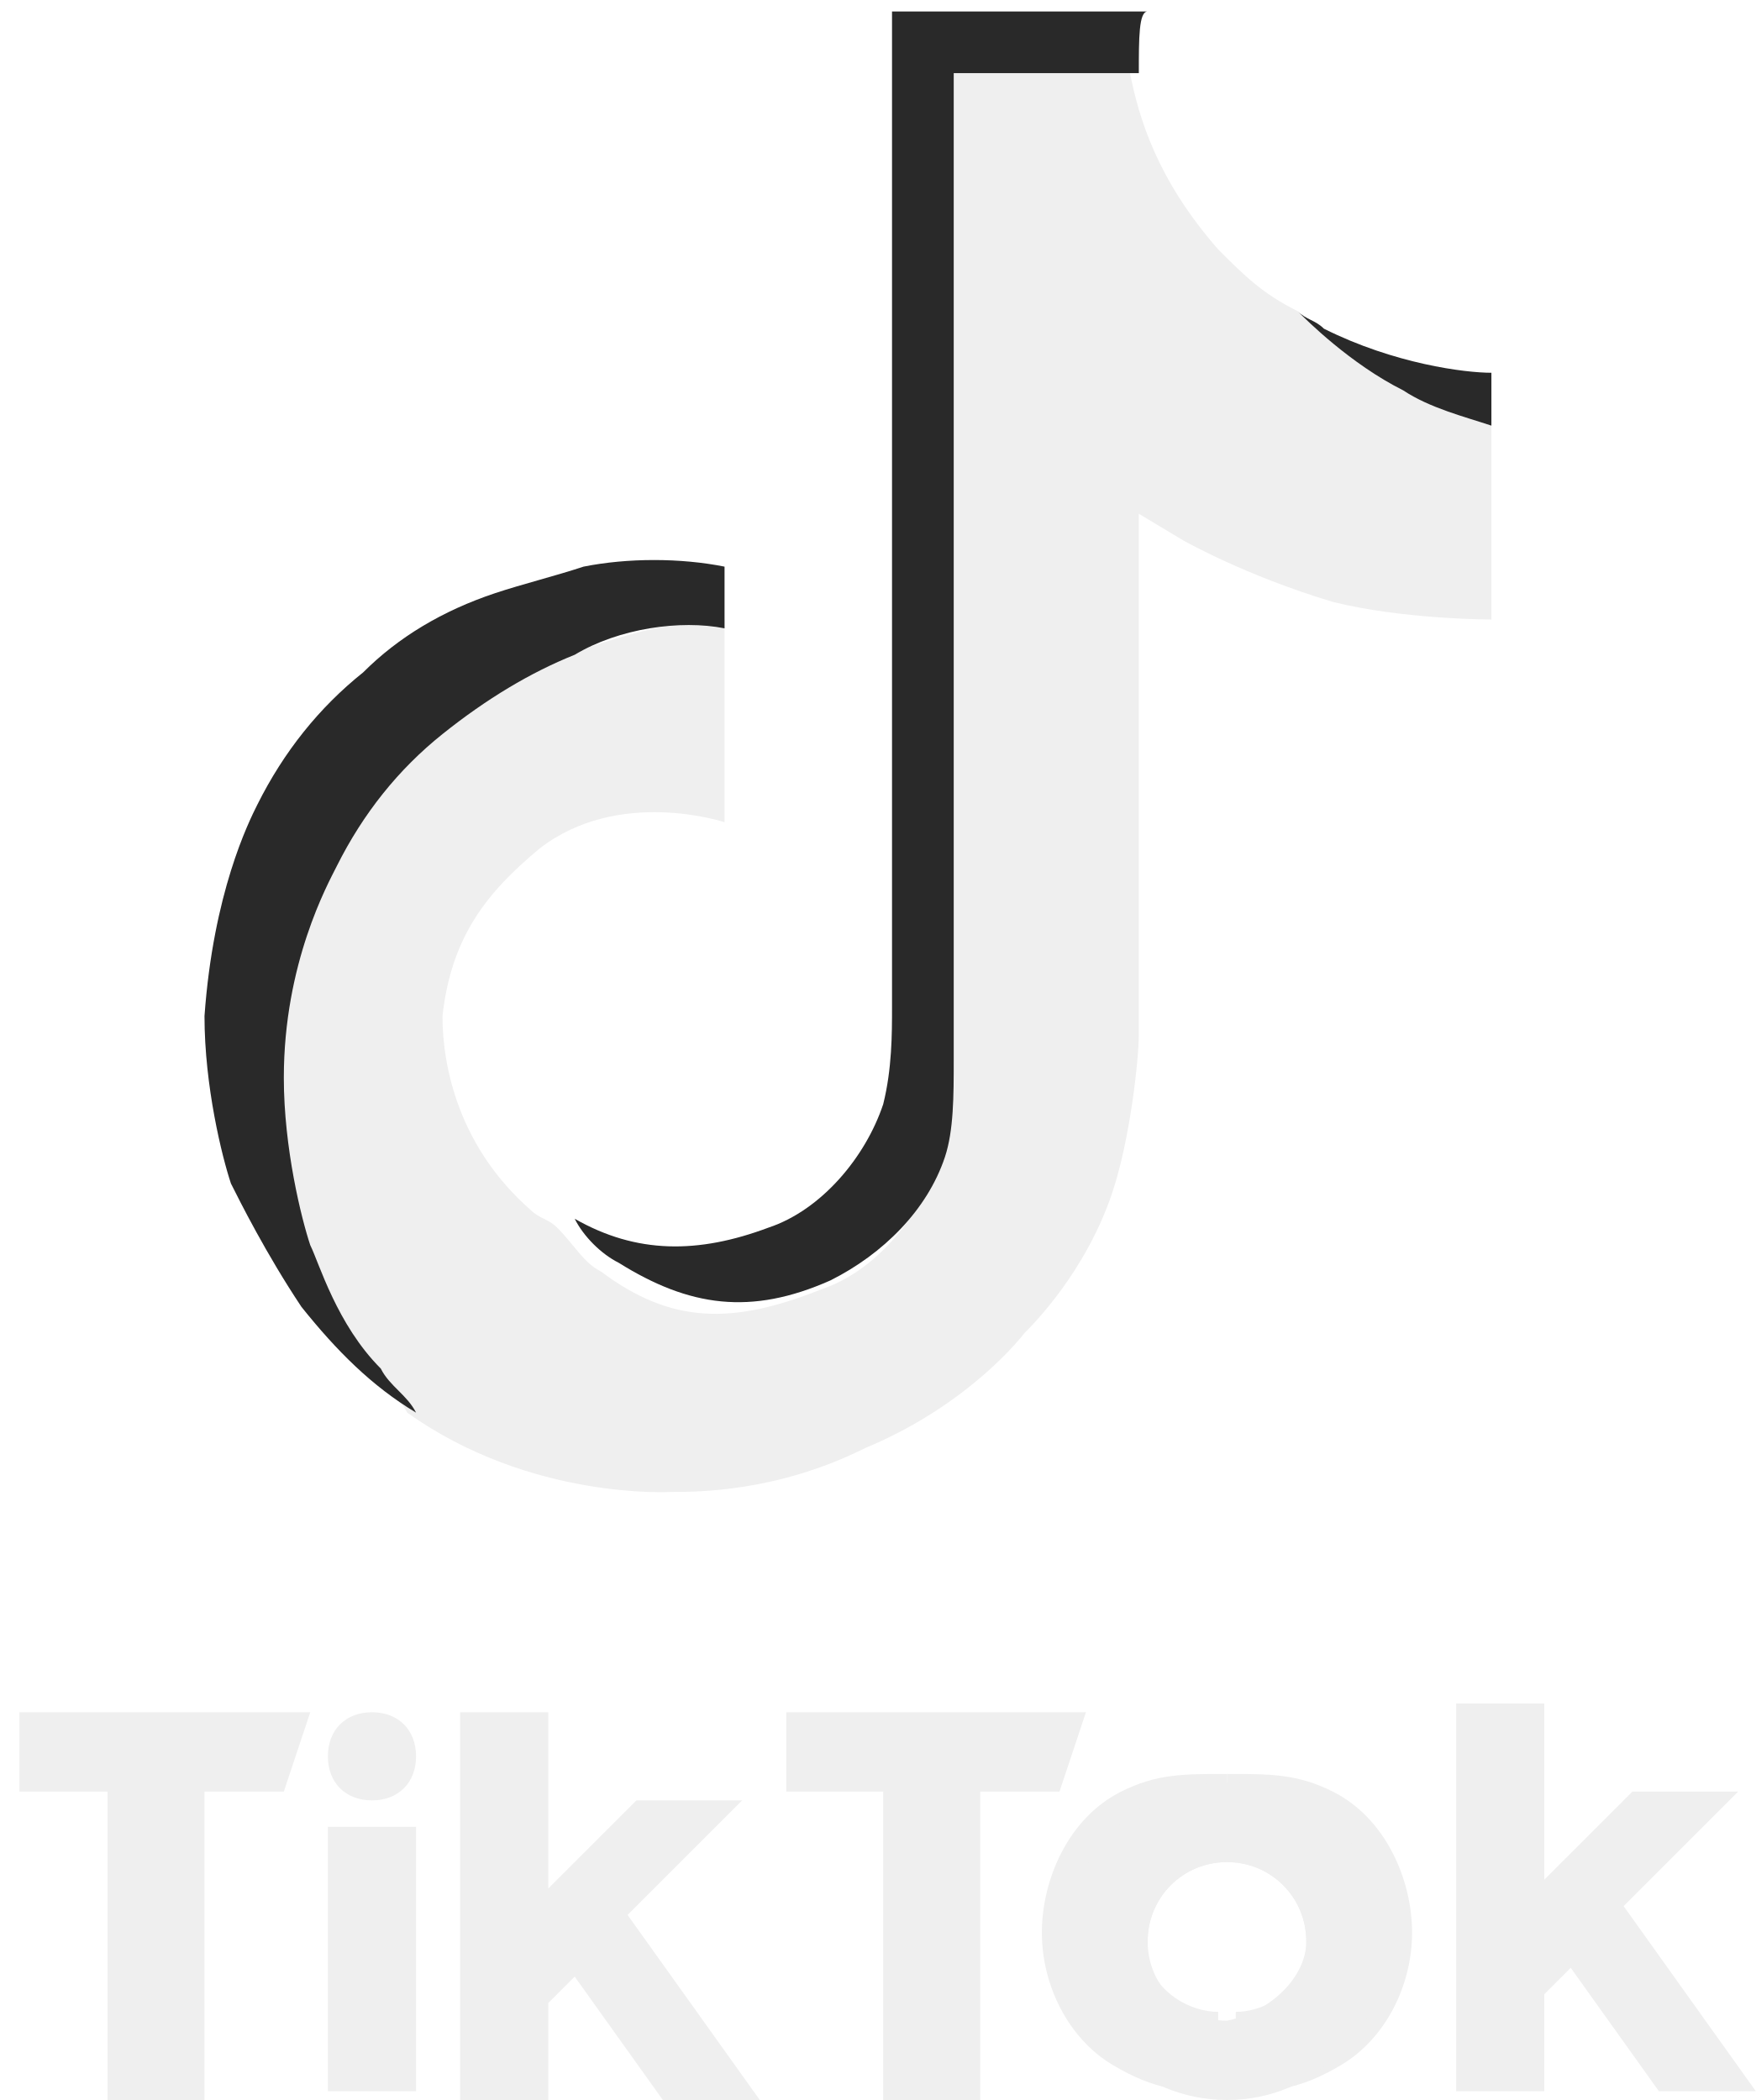
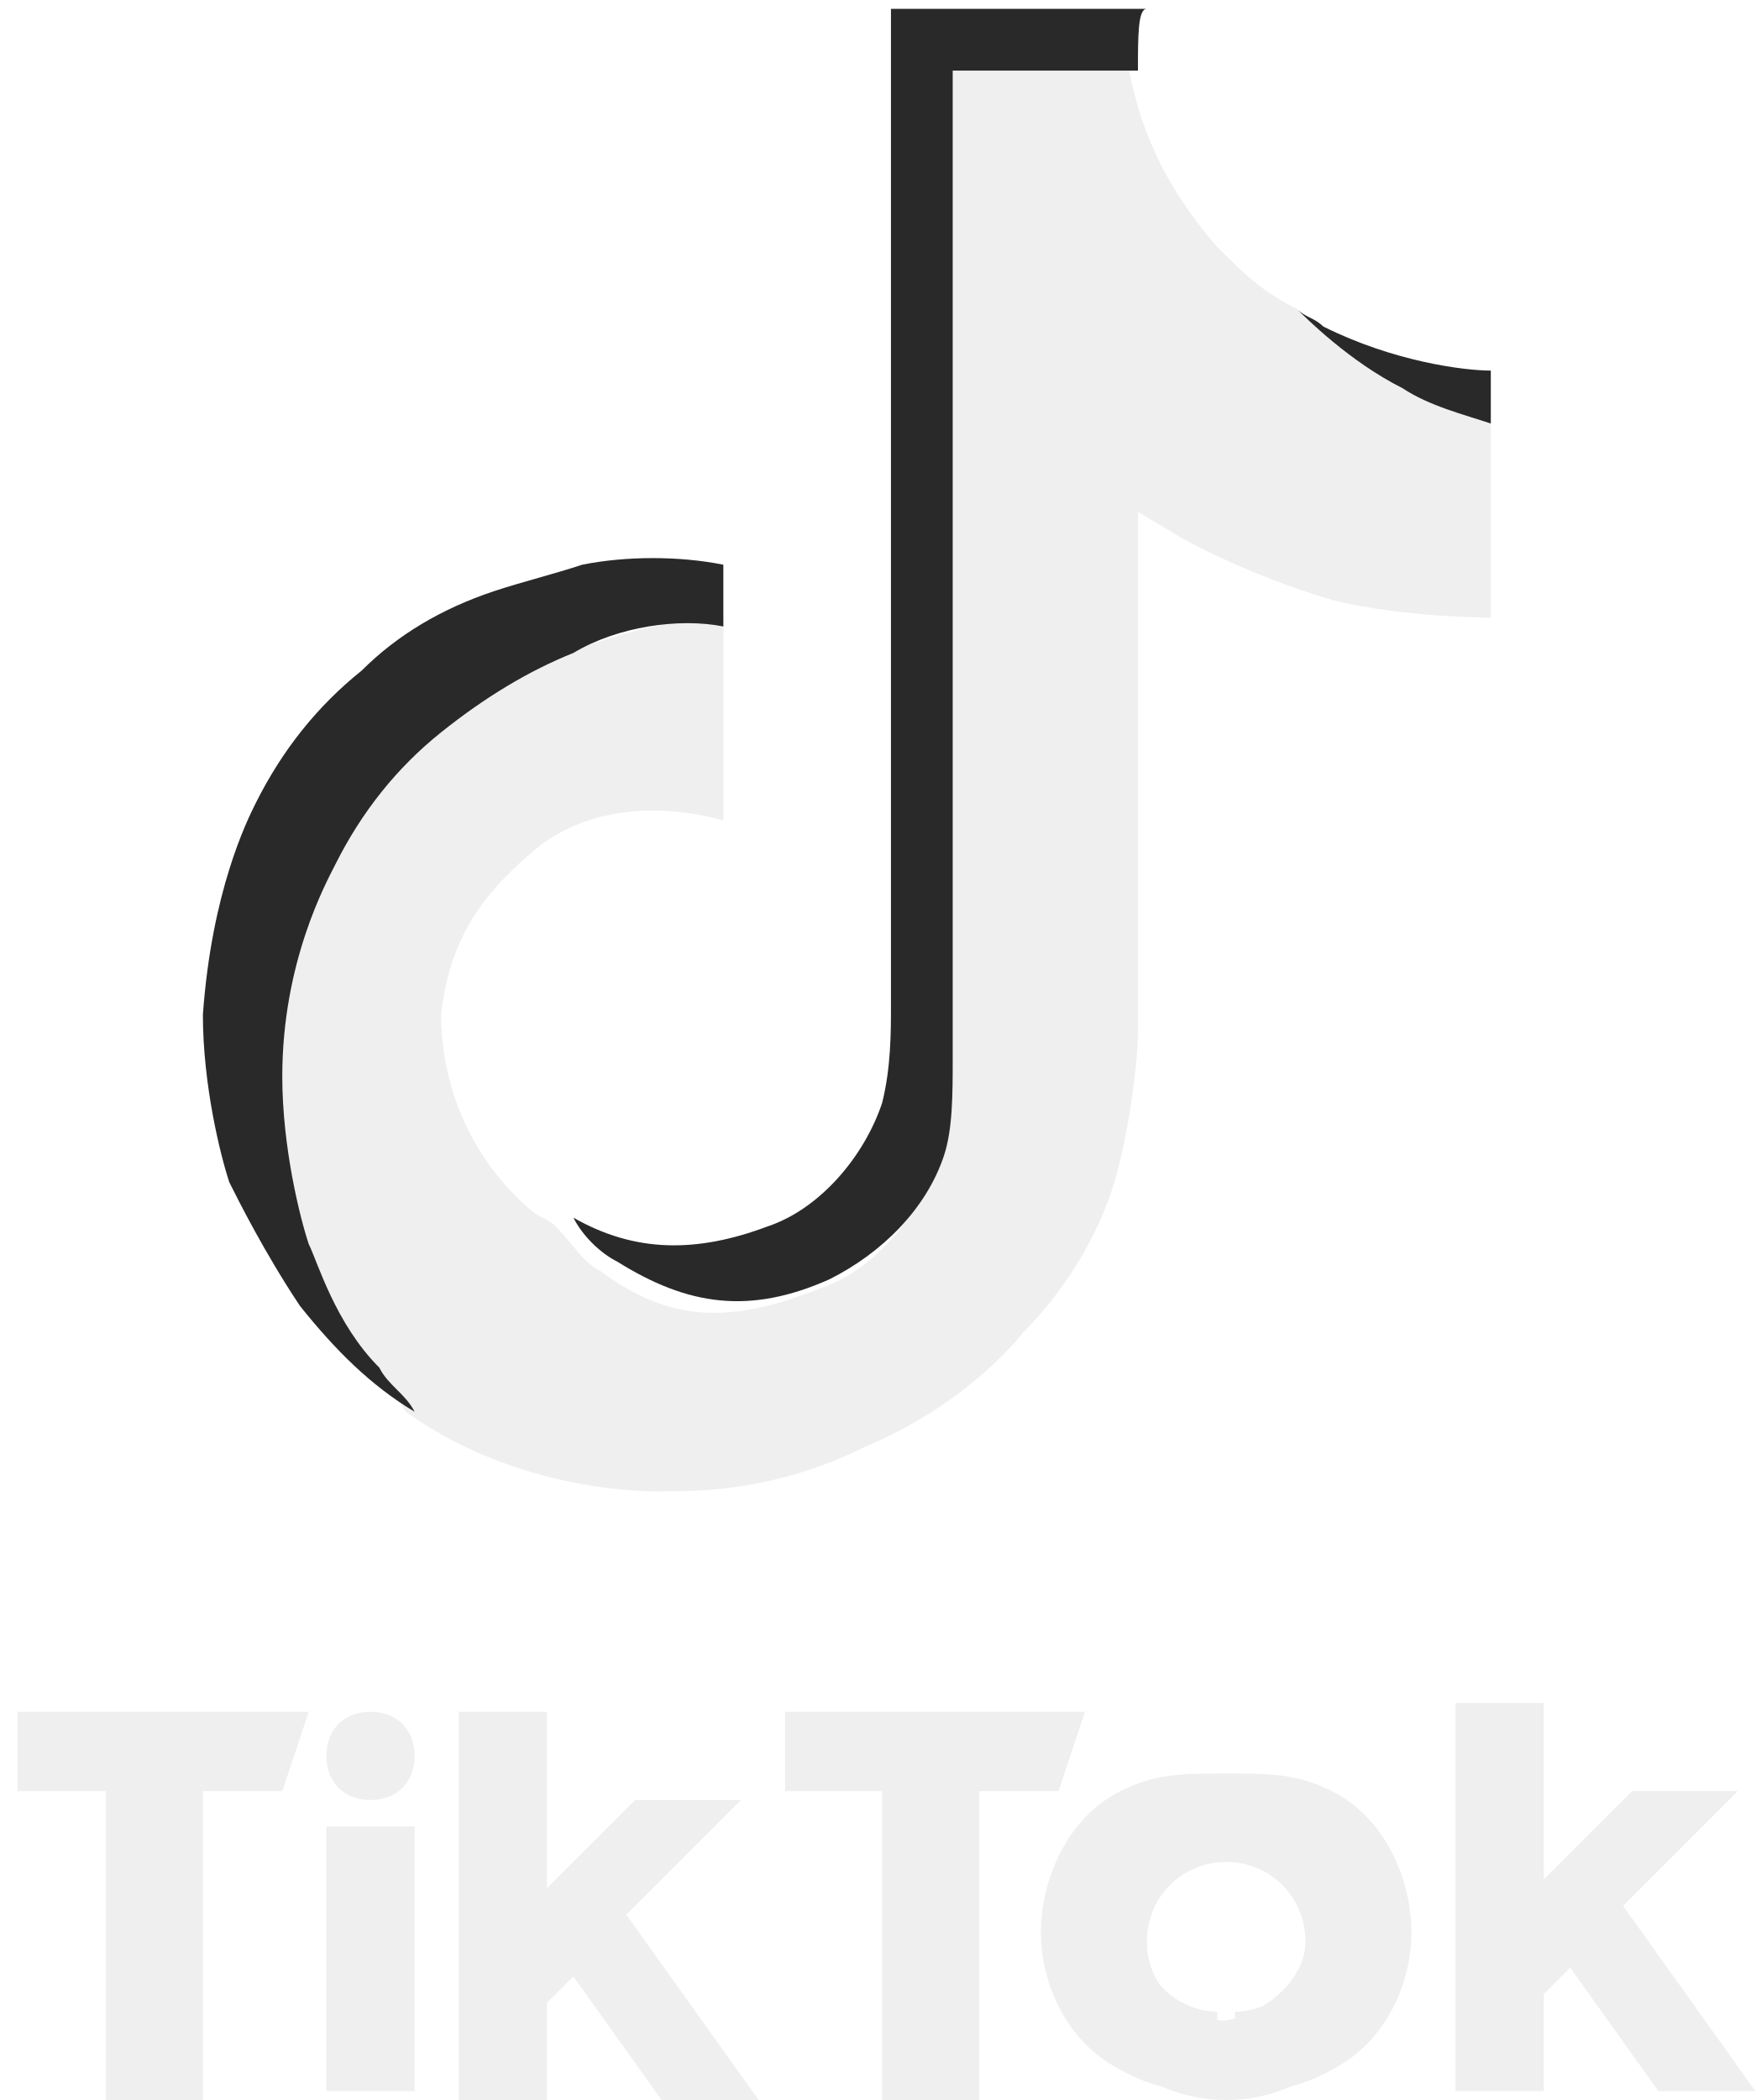
- <svg xmlns="http://www.w3.org/2000/svg" id="Layer_1" viewBox="0 0 19.92 23.83">
-   <defs>
-     <clipPath id="clippath">
-       <rect x="-3.98" y="-2.27" width="28" height="28" style="fill:none;" />
-     </clipPath>
-   </defs>
-   <g style="clip-path:url(#clippath);">
-     <path d="m16.92,4.83v2.2s-1,0-1.8-.2c-1-.3-1.7-.7-1.7-.7l-.5-.3v5.9c0,.3-.1,1.2-.3,1.8-.3.9-.9,1.5-1,1.6,0,0-.6.8-1.8,1.3-1,.5-1.9.5-2.2.5,0,0-1.6.1-3-.9h0c-.1-.2-.3-.3-.4-.5-.4-.6-.7-1.2-.8-1.4h0c-.1-.3-.3-1.1-.3-1.9.1-1.4.5-2.2.6-2.4.3-.6.7-1.1,1.2-1.5.4-.4.9-.7,1.5-.9.6-.2,1.2-.4,1.8-.4v2.3s-1.2-.4-2.1.3c-.6.5-1,1-1.1,1.9,0,.6.2,1.5,1,2.2.1.1.2.1.3.2.2.2.3.4.5.5.8.6,1.5.6,2.5.2.6-.2,1.1-.8,1.3-1.4.1-.4.1-.8.1-1.1V.83h2.1c.1.5.3,1.2,1,2,.3.3.5.5.9.7.1.1.6.6,1.2.9.3.2.7.3,1,.4Z" style="fill:#efefef;" />
-     <path d="m2.62,13.43l.1.2q-.1-.1-.1-.2Z" style="fill:none;" />
-     <path d="m6.52,7.43c-.5.2-1,.5-1.5.9s-.9.9-1.2,1.5c-.1.2-.6,1.1-.6,2.4,0,.8.2,1.6.3,1.9h0c.1.2.3.9.8,1.4.1.2.3.3.4.5-.5-.3-.9-.7-1.3-1.2-.4-.6-.7-1.2-.8-1.4h0c-.1-.3-.3-1.1-.3-1.9.1-1.4.5-2.2.6-2.4.3-.6.7-1.1,1.2-1.5.4-.4.9-.7,1.5-.9.3-.1.7-.2,1-.3.5-.1,1.1-.1,1.6,0v.7c-.5-.1-1.2,0-1.7.3Z" style="fill:#292929;" />
-     <path d="m12.92.83h-2.1v11.2c0,.4,0,.8-.1,1.1-.2.6-.7,1.1-1.3,1.4-.9.4-1.6.3-2.4-.2-.2-.1-.4-.3-.5-.5.7.4,1.4.4,2.2.1.6-.2,1.1-.8,1.3-1.4.1-.4.1-.8.1-1.1V.13h2.9c-.1,0-.1.3-.1.7Zm4,3.4v.6c-.3-.1-.7-.2-1-.4-.6-.3-1.1-.8-1.2-.9.1.1.2.1.3.2.8.4,1.6.5,1.9.5Z" style="fill:#292929;" />
-     <path d="m13.02,22.03v.2h0c.1.4.5.6.8.6v.9c-.4,0-.7,0-1.2-.3s-.8-.9-.8-1.5.3-1.3.9-1.6c.4-.2.7-.2,1.2-.2v1c-.5,0-.9.4-.9.9h0Z" style="fill:#efefef;" />
-     <path d="m14.82,22.03v.2h0c-.1.4-.5.6-.8.6v.9c.4,0,.7,0,1.2-.3s.8-.9.8-1.5-.3-1.3-.9-1.6c-.4-.2-.7-.2-1.2-.2v1c.5,0,.9.4.9.9h0Z" style="fill:#efefef;" />
-     <path d="m.22,19.43h3.3l-.3.9h-.9v3.5h-1.1v-3.5H.22v-.9Zm8.7,0v.9h1.1v3.5h1.1v-3.5h.9l.3-.9h-3.4Zm-4.7,1c.3,0,.5-.2.5-.5s-.2-.5-.5-.5-.5.2-.5.5.2.5.5.5Zm-.5,3.3h1v-3h-1v3Zm4.7-3.3h-1.2l-1,1v-2h-1v4.4h1v-1.1l.3-.3,1,1.4h1.1l-1.5-2.1,1.3-1.3Zm10,1.2l1.3-1.3h-1.2l-1,1v-2h-1v4.4h1v-1.1l.3-.3,1,1.4h1.1l-1.5-2.1Zm-2.7.4c0,1-.8,1.8-1.8,1.8s-1.8-.8-1.8-1.8.8-1.8,1.8-1.8,1.8.8,1.8,1.8Zm-.9,0c0-.5-.4-.9-.9-.9s-.9.4-.9.9.4.9.9.9c.5-.1.9-.5.9-.9Z" style="fill:#efefef;" />
+ <svg xmlns="http://www.w3.org/2000/svg" xmlns:xlink="http://www.w3.org/1999/xlink" version="1.1" id="Layer_1" x="0px" y="0px" viewBox="0 0 19.9 23.8" style="enable-background:new 0 0 19.9 23.8;" xml:space="preserve">
+   <style type="text/css">
+ 	.st0{clip-path:url(#SVGID_00000052072924377639692060000010644876069619218612_);}
+ 	.st1{display:none;fill:none;}
+ 	.st2{fill:#EFEFEF;}
+ 	.st3{fill:none;}
+ 	.st4{fill:#292929;}
+ 	.st5{clip-path:url(#SVGID_00000045591597533541527150000008812206708644117659_);}
+ 	.st6{fill-rule:evenodd;clip-rule:evenodd;fill:#EFEFEF;}
+ 	.st7{clip-path:url(#SVGID_00000039853320619137151620000009418479156095250623_);}
+ </style>
+   <g>
+     <g>
+       <defs>
+         <rect id="SVGID_1_" x="-4" y="-2.3" width="28" height="28" />
+       </defs>
+       <clipPath id="SVGID_00000055670568793763153660000001028596478638337689_">
+         <use xlink:href="#SVGID_1_" style="overflow:visible;" />
+       </clipPath>
+       <g style="clip-path:url(#SVGID_00000055670568793763153660000001028596478638337689_);">
+         <path class="st1" d="M2.9,15.1L3,15.3C2.9,15.2,2.9,15.2,2.9,15.1z M5.1,11.4c0.1-0.9,0.5-1.3,1.1-1.8c0.9-0.7,2.1-0.3,2.1-0.3V7     c0.3,0,0.6,0,0.8,0.1V10c0,0-1.2-0.4-2.1,0.3c-0.6,0.5-1,1-1.1,1.9c0,0.5,0.1,1.1,0.5,1.6c-0.1-0.1-0.2-0.1-0.3-0.2     C5.3,13,5.1,12.1,5.1,11.4z M13.9,2.8c-0.6-0.7-0.9-1.5-1-2h0.8c0,0-0.2,1.4,1,2.7l0,0C14.4,3.3,14.2,3.1,13.9,2.8z M17.7,4.9     v2.9c0,0-1,0-1.8-0.2c-1-0.4-1.7-0.8-1.7-0.8l-0.5-0.3v5.9c0,0.3-0.1,1.2-0.3,1.8c-0.3,0.9-0.9,1.5-1,1.6c0,0-0.6,0.8-1.8,1.3     c-1,0.5-1.9,0.5-2.2,0.5c0,0-1.6,0.1-3-0.9c-0.3-0.2-0.6-0.4-0.8-0.7l0,0c1.4,1,3,0.9,3,0.9c0.3,0,1.2,0,2.2-0.5     c1.1-0.5,1.8-1.3,1.8-1.3c0.1-0.1,0.6-0.7,1-1.6c0.3-0.7,0.3-1.5,0.3-1.8v-6L13.4,6c0,0,0.7,0.4,1.7,0.7c0.8,0.2,1.8,0.2,1.8,0.2     V4.8C17.3,4.9,17.6,4.9,17.7,4.9z" />
+         <path class="st2" d="M16.9,4.8V7c0,0-1,0-1.8-0.2c-1-0.3-1.7-0.7-1.7-0.7l-0.5-0.3v5.9c0,0.3-0.1,1.2-0.3,1.8     c-0.3,0.9-0.9,1.5-1,1.6c0,0-0.6,0.8-1.8,1.3c-1,0.5-1.9,0.5-2.2,0.5c0,0-1.6,0.1-3-0.9l0,0c-0.1-0.2-0.3-0.3-0.4-0.5     c-0.4-0.6-0.7-1.2-0.8-1.4l0,0c-0.1-0.3-0.3-1.1-0.3-1.9c0.1-1.4,0.5-2.2,0.6-2.4C4,9.2,4.4,8.7,4.9,8.3c0.4-0.4,0.9-0.7,1.5-0.9     C7,7.2,7.6,7,8.2,7v2.3c0,0-1.2-0.4-2.1,0.3c-0.6,0.5-1,1-1.1,1.9c0,0.6,0.2,1.5,1,2.2c0.1,0.1,0.2,0.1,0.3,0.2     c0.2,0.2,0.3,0.4,0.5,0.5C7.6,15,8.3,15,9.3,14.6c0.6-0.2,1.1-0.8,1.3-1.4c0.1-0.4,0.1-0.8,0.1-1.1V0.8h2.1c0.1,0.5,0.3,1.2,1,2     c0.3,0.3,0.5,0.5,0.9,0.7c0.1,0.1,0.6,0.6,1.2,0.9C16.2,4.6,16.6,4.7,16.9,4.8z" />
+         <path class="st3" d="M2.6,13.4l0.1,0.2C2.6,13.5,2.6,13.5,2.6,13.4z" />
+         <path class="st4" d="M6.5,7.4C6,7.6,5.5,7.9,5,8.3C4.5,8.7,4.1,9.2,3.8,9.8c-0.1,0.2-0.6,1.1-0.6,2.4c0,0.8,0.2,1.6,0.3,1.9l0,0     c0.1,0.2,0.3,0.9,0.8,1.4c0.1,0.2,0.3,0.3,0.4,0.5c-0.5-0.3-0.9-0.7-1.3-1.2c-0.4-0.6-0.7-1.2-0.8-1.4l0,0     c-0.1-0.3-0.3-1.1-0.3-1.9c0.1-1.4,0.5-2.2,0.6-2.4C3.2,8.5,3.6,8,4.1,7.6C4.5,7.2,5,6.9,5.6,6.7c0.3-0.1,0.7-0.2,1-0.3     c0.5-0.1,1.1-0.1,1.6,0v0.7C7.7,7,7,7.1,6.5,7.4z" />
+         <path class="st4" d="M12.9,0.8h-2.1V12c0,0.4,0,0.8-0.1,1.1c-0.2,0.6-0.7,1.1-1.3,1.4c-0.9,0.4-1.6,0.3-2.4-0.2     c-0.2-0.1-0.4-0.3-0.5-0.5c0.7,0.4,1.4,0.4,2.2,0.1c0.6-0.2,1.1-0.8,1.3-1.4c0.1-0.4,0.1-0.8,0.1-1.1V0.1H13     C12.9,0.1,12.9,0.4,12.9,0.8z M16.9,4.2v0.6c-0.3-0.1-0.7-0.2-1-0.4c-0.6-0.3-1.1-0.8-1.2-0.9c0.1,0.1,0.2,0.1,0.3,0.2     C15.8,4.1,16.6,4.2,16.9,4.2z" />
+         <path class="st2" d="M13,22c0,0.1,0,0.2,0,0.2l0,0c0.1,0.4,0.5,0.6,0.8,0.6v0.9c-0.4,0-0.7,0-1.2-0.3s-0.8-0.9-0.8-1.5     s0.3-1.3,0.9-1.6c0.4-0.2,0.7-0.2,1.2-0.2v1C13.4,21.1,13,21.5,13,22L13,22z" />
+         <path class="st2" d="M14.8,22c0,0.1,0,0.2,0,0.2l0,0c-0.1,0.4-0.5,0.6-0.8,0.6v0.9c0.4,0,0.7,0,1.2-0.3s0.8-0.9,0.8-1.5     s-0.3-1.3-0.9-1.6c-0.4-0.2-0.7-0.2-1.2-0.2v1C14.4,21.1,14.8,21.5,14.8,22L14.8,22L14.8,22z" />
+         <path class="st2" d="M0.2,19.4h3.3l-0.3,0.9H2.3v3.5H1.2v-3.5h-1V19.4z M8.9,19.4v0.9H10v3.5h1.1v-3.5H12l0.3-0.9H8.9z M4.2,20.4     c0.3,0,0.5-0.2,0.5-0.5s-0.2-0.5-0.5-0.5s-0.5,0.2-0.5,0.5C3.7,20.2,3.9,20.4,4.2,20.4z M3.7,23.7h1v-3h-1V23.7z M8.4,20.4H7.2     l-1,1v-2h-1v4.4h1v-1.1l0.3-0.3l1,1.4h1.1l-1.5-2.1L8.4,20.4z M18.4,21.6l1.3-1.3h-1.2l-1,1v-2h-1v4.4h1v-1.1l0.3-0.3l1,1.4h1.1     L18.4,21.6z M15.7,22c0,1-0.8,1.8-1.8,1.8S12.1,23,12.1,22s0.8-1.8,1.8-1.8S15.7,21,15.7,22z M14.8,22c0-0.5-0.4-0.9-0.9-0.9     S13,21.5,13,22s0.4,0.9,0.9,0.9C14.4,22.8,14.8,22.4,14.8,22z" />
+       </g>
+     </g>
  </g>
+   <g>
+     <g>
+       <defs>
+         <rect id="SVGID_00000021102834467431455550000011316295287606370701_" x="-68.7" y="-14.5" width="25.1" height="23.5" />
+       </defs>
+       <clipPath id="SVGID_00000044859804574710992840000015000148230254919066_">
+         <use xlink:href="#SVGID_00000021102834467431455550000011316295287606370701_" style="overflow:visible;" />
+       </clipPath>
+       <g style="clip-path:url(#SVGID_00000044859804574710992840000015000148230254919066_);">
+         <path class="st6" d="M-48.7-4c-4.1-2.3-10.7-2.5-14.6-1.4c-0.6,0.2-1.3-0.2-1.5-0.7C-65-6.7-64.6-7.3-64-7.5     c4.4-1.3,11.8-1,16.5,1.6c0.6,0.3,0.7,1,0.4,1.5C-47.4-3.9-48.1-3.7-48.7-4z M-48.8-0.7c-0.3,0.4-0.9,0.6-1.3,0.3     c-3.4-1.9-8.5-2.5-12.5-1.4c-0.5,0.1-1.1-0.1-1.2-0.6c-0.2-0.5,0.1-1,0.7-1.1c4.6-1.3,10.2-0.7,14.1,1.6     C-48.7-1.7-48.5-1.1-48.8-0.7z M-50.3,2.5C-50.5,2.8-51,3-51.4,2.7c-3-1.7-6.7-2.1-11-1.1c-0.4,0.1-0.8-0.2-0.9-0.6     c-0.1-0.4,0.2-0.8,0.6-0.9c4.8-1,8.9-0.6,12.2,1.3C-50.2,1.7-50.1,2.2-50.3,2.5z M-56.1-14.5c-6.9,0-12.6,5.3-12.6,11.8     s5.6,11.8,12.6,11.8c6.9,0,12.6-5.3,12.6-11.8S-49.2-14.5-56.1-14.5z" />
+       </g>
+     </g>
+   </g>
+   <g>
+     <g>
+       <defs>
+         <rect id="SVGID_00000131325641849693933390000010203779534664267940_" x="-41.1" y="9.4" width="25.6" height="24" />
+       </defs>
+       <clipPath id="SVGID_00000169554703841391563050000017708082576386959791_">
+         <use xlink:href="#SVGID_00000131325641849693933390000010203779534664267940_" style="overflow:visible;" />
+       </clipPath>
+       <g style="clip-path:url(#SVGID_00000169554703841391563050000017708082576386959791_);">
+         <path class="st2" d="M-28.3,11.6c3.4,0,3.8,0,5.2,0.1c1.2,0.1,1.9,0.2,2.4,0.4c0.6,0.2,1,0.5,1.5,0.9c0.4,0.4,0.7,0.8,1,1.4     c0.1,0.3,0.3,1,0.4,2.2c0.1,1.3,0.1,1.6,0.1,4.8s0,3.6-0.1,4.8c-0.1,1.2-0.3,1.8-0.4,2.2c-0.2,0.6-0.5,1-1,1.4     c-0.4,0.4-0.9,0.7-1.5,0.9c-0.5,0.2-1.1,0.4-2.4,0.4c-1.4,0.1-1.8,0.1-5.2,0.1s-3.8,0-5.2-0.1c-1.2-0.1-1.9-0.2-2.4-0.4     c-0.6-0.2-1-0.5-1.5-0.9c-0.4-0.4-0.7-0.8-1-1.4c-0.2-0.4-0.4-1.1-0.4-2.2c-0.1-1.3-0.1-1.6-0.1-4.8s0-3.6,0.1-4.8     s0.4-1.9,0.5-2.3c0.2-0.6,0.5-1,1-1.4c0.4-0.4,0.9-0.7,1.5-0.9c0.5-0.2,1.1-0.4,2.4-0.4C-32.1,11.6-31.7,11.6-28.3,11.6z      M-28.3,9.4c-3.5,0-3.9,0-5.3,0.1c-1.3,0-2.3,0.2-3.1,0.5s-1.5,0.7-2.2,1.4c-0.8,0.7-1.2,1.4-1.5,2.1c-0.3,0.8-0.6,1.7-0.6,3     c-0.1,1.2-0.1,1.6-0.1,4.9s0,3.7,0.1,4.9c0.1,1.3,0.3,2.1,0.6,2.9c0.3,0.8,0.7,1.5,1.5,2.2c0.7,0.7,1.4,1.1,2.3,1.4     c0.8,0.3,1.7,0.5,3.1,0.6c1.3,0,1.7,0,5.2,0s3.9,0,5.3-0.1c1.4-0.1,2.3-0.3,3.1-0.6c0.8-0.3,1.6-0.7,2.3-1.4     c0.7-0.7,1.2-1.3,1.5-2.1c0.3-0.8,0.5-1.6,0.6-2.9c0.1-1.3,0.1-1.7,0.1-4.9c0-3.3,0-3.7-0.1-4.9c-0.1-1.3-0.3-2.1-0.6-2.9     c-0.3-0.8-0.8-1.5-1.5-2.1c-0.7-0.7-1.4-1.1-2.3-1.4c-0.8-0.3-1.7-0.5-3.1-0.6C-24.4,9.4-24.8,9.4-28.3,9.4z M-28.3,15.2     c-3.6,0-6.6,2.8-6.6,6.2s2.9,6.2,6.6,6.2c3.6,0,6.6-2.8,6.6-6.2S-24.6,15.2-28.3,15.2z M-28.3,25.4c-2.4,0-4.3-1.8-4.3-4     s1.9-4,4.3-4s4.3,1.8,4.3,4S-25.9,25.4-28.3,25.4z M-19.9,15c0,0.8-0.7,1.4-1.5,1.4s-1.5-0.6-1.5-1.4s0.7-1.4,1.5-1.4     S-19.9,14.2-19.9,15z" />
+       </g>
+     </g>
+   </g>
+   <path class="st2" d="M22.4-24.5H-2.4v23.2h13.3v-9H7.7v-3.4h3.2v-2.6c0-3,2-4.6,4.8-4.6c1,0,1.9,0,2.9,0.1v3.1h-2  c-1.6,0-1.9,0.7-1.9,1.7v2.3h3.7l-0.5,3.5h-3.3v9h7.7L22.4-24.5L22.4-24.5z" />
</svg>
